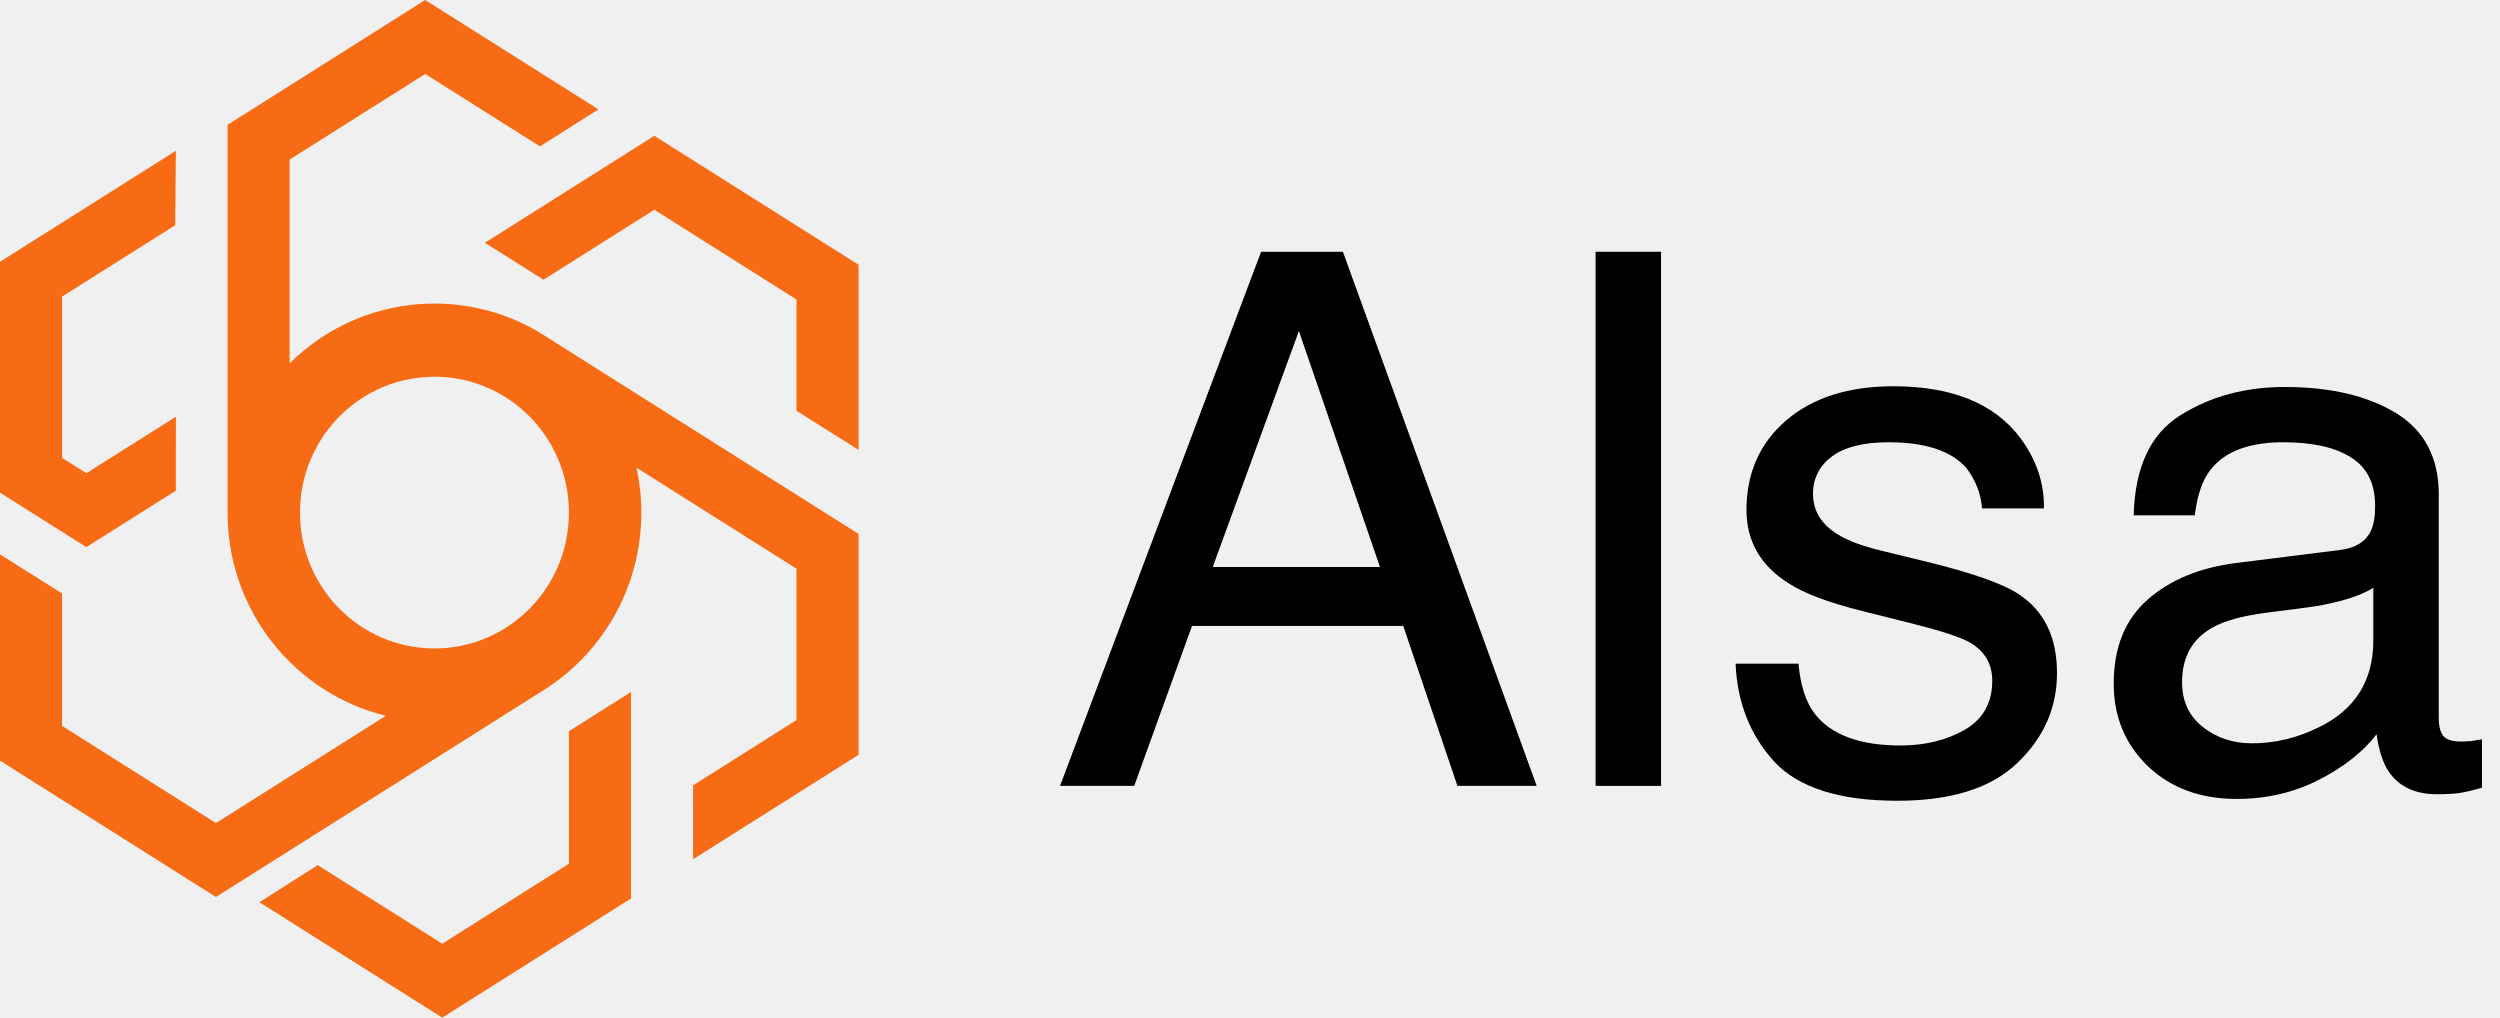
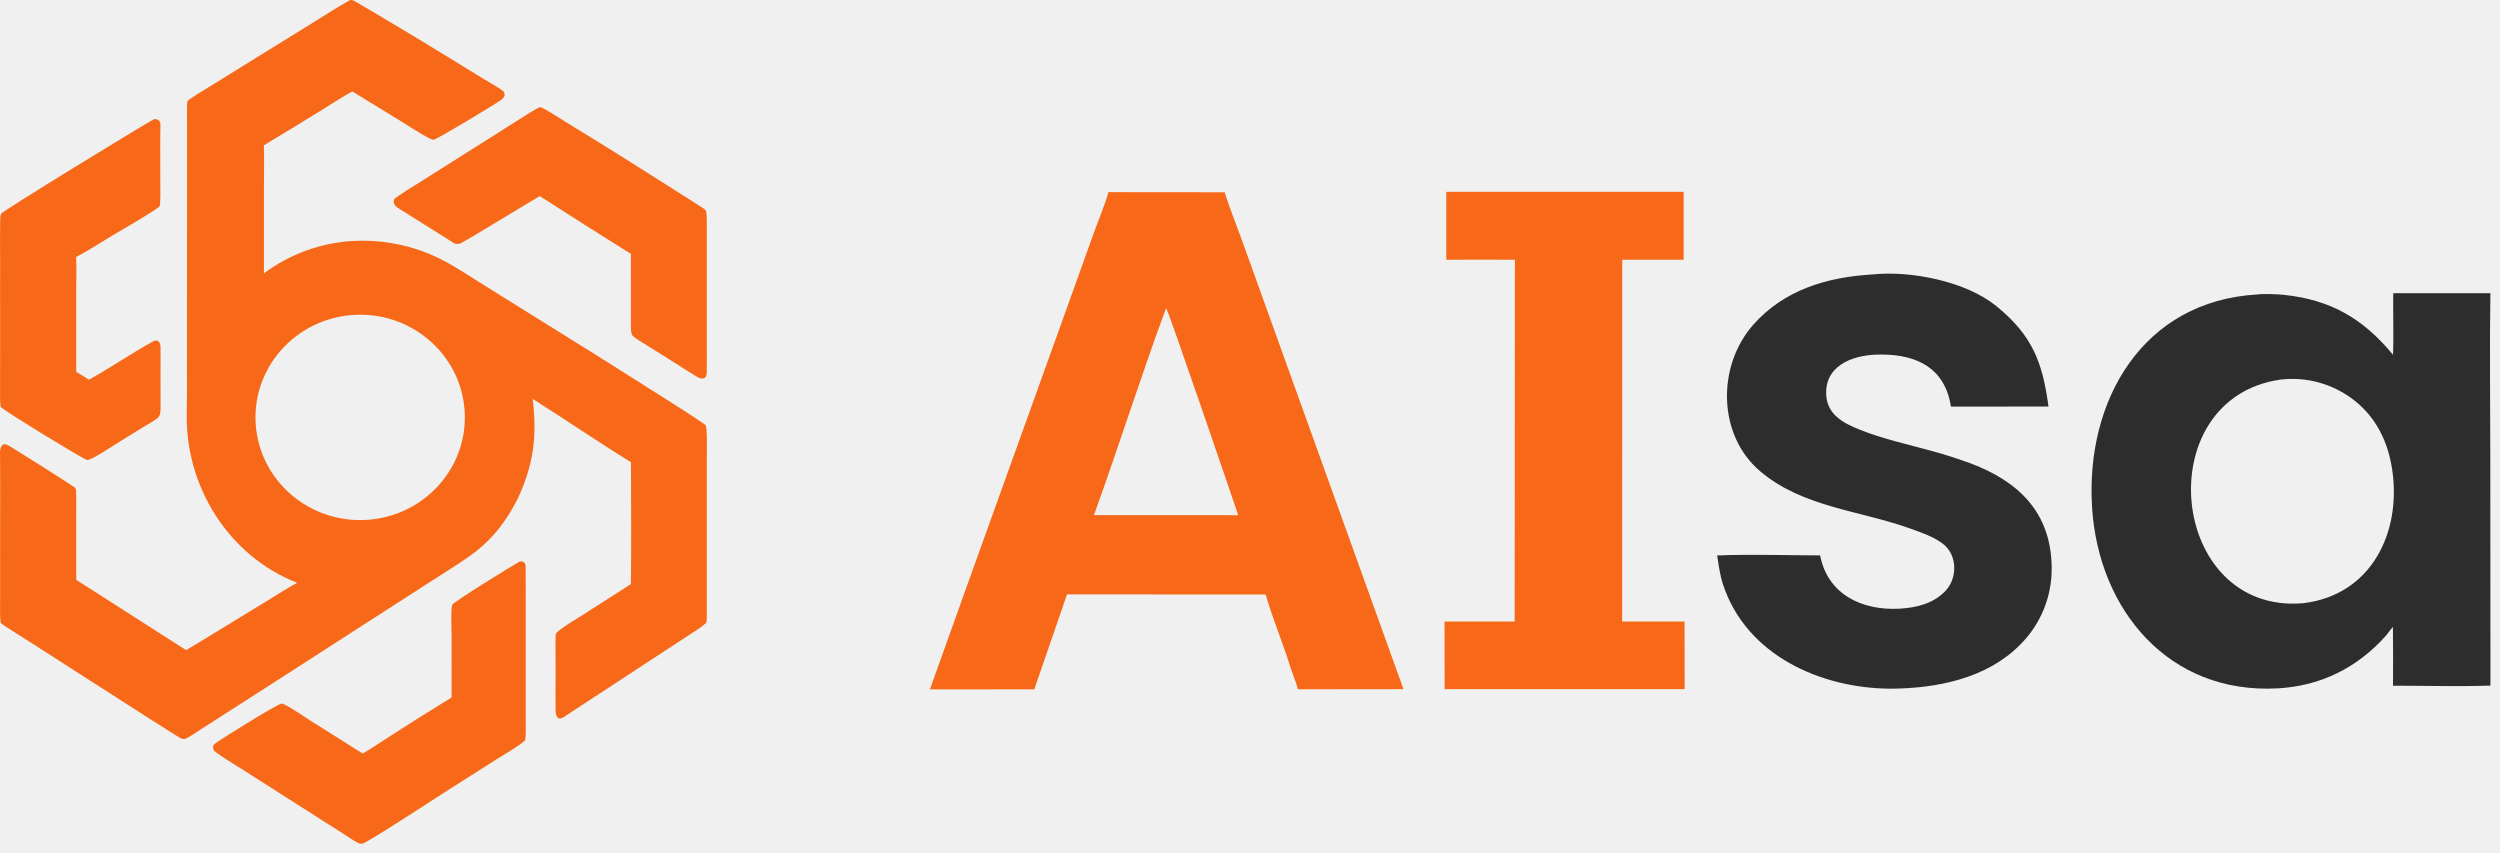
- <svg xmlns="http://www.w3.org/2000/svg" width="113" height="46" viewBox="0 0 113 46" fill="none">
-   <path d="M28.521 40.609H28.519L28.52 40.611L19.99 45.997L19.989 45.994L19.988 45.996L11.726 40.781L14.359 39.103L19.989 42.655L25.716 39.04V33.051L28.521 31.276V40.609ZM27.048 4.943L24.407 6.617L19.22 3.343L13.092 7.212V16.422C14.778 14.752 17.089 13.721 19.638 13.721C21.365 13.721 22.983 14.195 24.372 15.02H24.372L24.379 15.024C24.518 15.107 24.655 15.194 24.79 15.284L38.806 24.133H38.808V24.134L38.81 24.135L38.808 24.138V34.119H38.804L31.328 38.838L31.327 35.498L36.002 32.545V25.704L28.772 21.14C28.914 21.793 28.989 22.472 28.989 23.169C28.989 26.612 27.166 29.624 24.442 31.276L9.76 40.544L0.003 34.383H0V25.058L2.805 26.825V32.81L9.761 37.202L17.44 32.353C13.336 31.354 10.286 27.622 10.286 23.169V5.644L10.285 5.642L19.217 0.001L19.217 0.002L19.218 0L27.048 4.943ZM19.638 17.028C16.281 17.028 13.559 19.777 13.559 23.169C13.559 26.561 16.281 29.31 19.638 29.31C22.995 29.31 25.716 26.561 25.716 23.169C25.716 19.777 22.995 17.028 19.638 17.028ZM7.92 10.181L2.805 13.405V20.694L3.905 21.388L7.949 18.837L7.948 22.179L3.904 24.728L3.903 24.73L0.001 22.267H0V11.832L7.949 6.815L7.92 10.181ZM29.576 6.141L29.577 6.141L38.809 11.969L38.808 11.971V20.335L36.002 18.568V13.539L29.575 9.481L24.566 12.644L21.919 10.973L29.575 6.139L29.576 6.141Z" fill="#F76B15" />
-   <path d="M98.629 30.837C98.629 31.692 98.941 32.365 99.566 32.858C100.19 33.352 100.93 33.598 101.785 33.598C102.825 33.598 103.833 33.357 104.808 32.875C106.452 32.075 107.274 30.766 107.274 28.947V26.564C106.912 26.794 106.446 26.986 105.877 27.139C105.307 27.293 104.748 27.402 104.2 27.468L102.409 27.698C101.335 27.841 100.53 28.065 99.993 28.372C99.084 28.887 98.629 29.709 98.629 30.837ZM105.795 24.855C106.474 24.767 106.929 24.483 107.159 24C107.29 23.738 107.356 23.36 107.356 22.866C107.356 21.858 106.994 21.13 106.271 20.681C105.559 20.221 104.535 19.99 103.198 19.99C101.653 19.99 100.557 20.407 99.911 21.239C99.549 21.7 99.314 22.384 99.204 23.294H96.443C96.498 21.124 97.199 19.618 98.547 18.774C99.906 17.92 101.478 17.492 103.264 17.492C105.334 17.492 107.016 17.887 108.309 18.676C109.591 19.465 110.232 20.692 110.232 22.357V32.497C110.232 32.804 110.292 33.05 110.413 33.236C110.544 33.423 110.812 33.516 111.218 33.516C111.349 33.516 111.497 33.51 111.662 33.499C111.826 33.477 112.001 33.45 112.187 33.417V35.603C111.727 35.734 111.377 35.817 111.136 35.849C110.895 35.882 110.566 35.899 110.15 35.899C109.131 35.899 108.391 35.537 107.931 34.814C107.69 34.431 107.52 33.888 107.422 33.187C106.819 33.976 105.953 34.661 104.825 35.242C103.696 35.822 102.453 36.112 101.094 36.112C99.462 36.112 98.125 35.62 97.084 34.633C96.055 33.636 95.54 32.393 95.54 30.903C95.54 29.27 96.049 28.005 97.068 27.107C98.087 26.208 99.424 25.655 101.078 25.447L105.795 24.855Z" fill="black" />
-   <path d="M81.291 29.999C81.379 30.985 81.625 31.741 82.03 32.267C82.775 33.22 84.068 33.696 85.909 33.696C87.004 33.696 87.969 33.461 88.801 32.99C89.634 32.508 90.05 31.768 90.05 30.771C90.05 30.015 89.716 29.44 89.048 29.045C88.621 28.804 87.777 28.525 86.517 28.207L84.167 27.616C82.666 27.243 81.559 26.827 80.847 26.367C79.576 25.567 78.941 24.46 78.941 23.047C78.941 21.381 79.538 20.034 80.732 19.004C81.937 17.974 83.553 17.459 85.58 17.459C88.232 17.459 90.144 18.237 91.316 19.793C92.05 20.779 92.406 21.842 92.384 22.981H89.59C89.535 22.313 89.3 21.705 88.883 21.157C88.204 20.379 87.026 19.99 85.35 19.99C84.233 19.99 83.383 20.204 82.803 20.631C82.233 21.058 81.948 21.623 81.948 22.324C81.948 23.091 82.326 23.704 83.082 24.164C83.52 24.438 84.167 24.679 85.022 24.887L86.977 25.364C89.103 25.879 90.527 26.378 91.25 26.86C92.4 27.616 92.976 28.804 92.976 30.426C92.976 31.993 92.379 33.346 91.184 34.485C90.001 35.625 88.193 36.194 85.761 36.194C83.142 36.194 81.285 35.603 80.19 34.419C79.105 33.225 78.524 31.752 78.448 29.999H81.291Z" fill="black" />
-   <path d="M72.121 11.38H75.079V35.522H72.121V11.38Z" fill="black" />
-   <path d="M62.375 25.628L58.71 14.962L54.816 25.628H62.375ZM57.001 11.38H60.699L69.458 35.522H65.876L63.427 28.291H53.879L51.266 35.522H47.913L57.001 11.38Z" fill="black" />
+ <svg xmlns="http://www.w3.org/2000/svg" width="176" height="60" viewBox="0 0 176 60" fill="none">
+   <g clip-path="url(#clip0_383_646)">
+     <path d="M131.82 19.32C134.536 19.036 138.411 19.812 140.541 21.547C143.1 23.63 143.798 25.53 144.214 28.619L137.348 28.627C136.931 25.958 135.016 24.964 132.471 24.961C130.729 24.928 128.542 25.562 128.561 27.671C128.575 29.16 129.725 29.773 130.962 30.263C132.595 30.91 134.332 31.29 136.021 31.753C136.917 32 137.803 32.283 138.677 32.601C142.115 33.88 144.392 36.081 144.438 39.932C144.472 41.972 143.674 43.939 142.227 45.378C139.874 47.767 136.365 48.46 133.144 48.484C128.189 48.475 122.897 46.126 121.279 41.079C121.081 40.463 120.987 39.748 120.89 39.104C123.046 39.011 125.925 39.095 128.135 39.101C128.668 41.847 131.083 42.994 133.72 42.851C134.919 42.785 136.131 42.49 136.976 41.581C137.837 40.654 137.796 39.011 136.735 38.249C136.048 37.741 135.2 37.47 134.402 37.182C130.863 35.926 126.904 35.696 123.935 33.194C120.9 30.637 120.867 25.752 123.437 22.853C125.616 20.395 128.638 19.507 131.82 19.32ZM175.324 20.642C175.261 24.238 175.317 28.451 175.317 32.062L175.327 48.266C173.199 48.341 170.631 48.273 168.467 48.274C168.478 46.963 168.476 45.442 168.46 44.131C168.311 44.302 168.138 44.54 167.996 44.723L167.978 44.743C165.94 47.03 163.358 48.299 160.328 48.462C152.689 48.872 147.739 42.953 147.282 35.724C146.805 28.163 150.863 21.188 158.918 20.73C159.364 20.671 160.338 20.709 160.803 20.759C164.132 21.116 166.375 22.448 168.467 24.976C168.523 23.779 168.462 21.88 168.484 20.64L175.324 20.642ZM165.691 28.147C164.239 27.027 162.409 26.515 160.586 26.718C160.58 26.72 160.572 26.721 160.565 26.722C151.212 28.028 152.662 43.271 162.146 42.467C162.159 42.465 162.173 42.463 162.186 42.461C166.956 41.866 169.045 37.482 168.421 33.135C168.136 31.145 167.302 29.389 165.691 28.147Z" fill="#2D2D2D" />
+     <path d="M78.029 13.527C80.67 13.527 83.575 13.536 86.213 13.535C86.522 14.527 87.057 15.869 87.417 16.867L89.89 23.74L98.805 48.517L91.37 48.525C91.284 48.123 90.956 47.333 90.819 46.892C90.308 45.237 89.57 43.499 89.102 41.849H86.171L75.116 41.847C74.313 44.2 73.614 46.201 72.813 48.529C70.578 48.534 67.698 48.535 65.466 48.535C67.059 44.087 67.866 41.812 69.072 38.467L74.784 22.583L76.986 16.445C77.24 15.742 77.876 14.186 78.029 13.527ZM82.094 21.684C80.326 26.459 78.757 31.45 77.014 36.263L87.171 36.268C86.758 35.036 82.255 21.871 82.094 21.684Z" fill="#F76918" />
+     <path d="M101.82 13.505C103.521 13.505 117.161 13.505 118.529 13.505C118.529 14.26 118.529 17.649 118.529 18.285C118.068 18.285 114.74 18.287 114.206 18.285C114.206 27.077 114.2 34.963 114.199 43.755C114.844 43.756 117.157 43.755 118.593 43.755C118.593 44.352 118.601 48.261 118.601 48.515C116.908 48.515 104.675 48.515 101.701 48.515C101.701 48.002 101.693 44.065 101.693 43.755C102.405 43.755 105.794 43.753 106.633 43.755L106.649 18.285C105.774 18.273 102.75 18.285 101.82 18.285C101.82 17.494 101.82 14.3 101.82 13.505Z" fill="#F76918" />
+     <path d="M36.589 39.527C36.901 39.491 37.007 39.659 37.008 39.944C37.011 40.853 37.01 41.762 37.01 42.672L37.01 47.972L37.011 50.599C37.011 50.984 37.032 51.775 36.972 52.114C36.614 52.476 35.401 53.173 34.922 53.478L31.621 55.575C30.924 56.018 25.887 59.311 25.538 59.386C25.431 59.409 25.343 59.401 25.244 59.356C24.942 59.22 24.65 59.003 24.37 58.825L22.729 57.779L17.15 54.223C16.527 53.821 15.656 53.328 15.082 52.861C15.005 52.799 14.997 52.598 15.007 52.494C15.077 52.392 15.183 52.317 15.284 52.246C15.792 51.886 19.432 49.626 19.792 49.54C19.89 49.516 19.943 49.552 20.029 49.596C20.648 49.911 21.252 50.354 21.842 50.724L25.532 53.049C26.06 52.75 26.765 52.268 27.292 51.934C28.782 50.972 30.282 50.027 31.794 49.099L31.792 44.679C31.792 44.188 31.725 42.978 31.84 42.569C31.89 42.397 36.147 39.769 36.589 39.527ZM24.656 0C24.786 0 24.844 0.012 24.96 0.078C25.669 0.482 26.381 0.91 27.082 1.327C28.491 2.158 29.892 3.004 31.284 3.863L34 5.529C34.446 5.801 34.923 6.057 35.35 6.354C35.43 6.41 35.49 6.481 35.515 6.575C35.54 6.669 35.526 6.742 35.476 6.823C35.408 6.934 35.301 7.022 35.194 7.096C34.786 7.382 30.769 9.81 30.537 9.836C30.422 9.848 30.249 9.751 30.147 9.697C29.53 9.375 28.938 8.969 28.344 8.606L24.802 6.437C24.348 6.663 23.28 7.36 22.799 7.656C21.397 8.523 19.989 9.381 18.576 10.23C18.612 11.161 18.58 12.307 18.58 13.252L18.58 19.245C20.378 17.901 22.542 17.108 24.798 16.965C26.641 16.858 28.485 17.164 30.19 17.859C31.483 18.392 32.525 19.104 33.7 19.84L37.1 21.962C40.325 23.954 43.535 25.968 46.732 28.003C47.705 28.626 48.728 29.257 49.67 29.92C49.804 30.014 49.758 32.132 49.758 32.376L49.756 36.123C49.755 38.549 49.759 40.979 49.758 43.405C49.758 43.492 49.752 43.819 49.696 43.87C49.357 44.179 48.873 44.467 48.484 44.722L46.478 46.034L41.746 49.132C41.07 49.573 40.398 50.023 39.72 50.462C39.562 50.564 39.346 50.671 39.218 50.467C39.147 50.353 39.124 50.205 39.113 50.073C39.099 49.214 39.114 48.354 39.114 47.494L39.108 45.709C39.107 45.539 39.093 44.659 39.147 44.586C39.386 44.273 40.783 43.448 41.084 43.254C42.191 42.537 43.302 41.825 44.416 41.12C44.449 38.287 44.427 35.377 44.419 32.541C42.097 31.11 39.809 29.539 37.502 28.082C37.815 30.706 37.575 32.674 36.458 35.082C36.239 35.524 35.994 35.953 35.725 36.368C34.329 38.507 32.943 39.257 30.843 40.606L26.463 43.423C22.17 46.188 17.878 48.96 13.575 51.71C13.431 51.802 13.155 51.987 12.997 52.024C12.894 52.049 12.715 51.976 12.625 51.92C11.942 51.498 11.258 51.06 10.582 50.629L6.637 48.103L2.484 45.436C1.772 44.98 1.049 44.532 0.34 44.072C0.24 43.98 0.043 43.912 0.031 43.765C-0.006 43.313 0.008 42.843 0.007 42.391L0.007 39.578L0.013 33.899C0.016 33.202 0.01 32.507 0.001 31.811C-0.001 31.667 0.043 31.481 0.135 31.365C0.304 31.149 0.541 31.354 0.725 31.436C2.236 32.377 3.753 33.323 5.24 34.299C5.293 34.333 5.349 34.441 5.353 34.505C5.379 35.141 5.366 35.783 5.366 36.419L5.367 40.819L13.098 45.766C13.699 45.429 14.353 45.014 14.949 44.653L18.75 42.333C19.389 41.943 20.274 41.37 20.925 41.029C16.04 39.129 13.029 34.168 13.149 29.094C13.171 28.153 13.164 27.209 13.164 26.267L13.165 18.807L13.168 11.121L13.167 8.658C13.167 8.185 13.152 7.592 13.187 7.126C13.412 6.899 14.347 6.352 14.679 6.147L17.179 4.596L22.058 1.578C22.814 1.112 23.894 0.408 24.656 0ZM32.708 28.886C32.428 24.902 28.905 21.896 24.843 22.174C20.785 22.452 17.724 25.902 18.004 29.882C18.284 33.862 21.8 36.868 25.858 36.596C29.921 36.323 32.989 32.871 32.708 28.886ZM10.849 8.389C11.145 8.369 11.302 8.515 11.294 8.811C11.278 9.371 11.28 9.928 11.281 10.488L11.286 12.988C11.286 13.317 11.314 14.257 11.234 14.528C11.055 14.73 9.105 15.884 8.77 16.073C7.703 16.673 6.437 17.534 5.361 18.09C5.395 18.91 5.364 19.945 5.364 20.779L5.366 26.184C5.518 26.253 6.093 26.624 6.266 26.731C7.778 25.885 9.238 24.888 10.753 24.043C11.104 23.847 11.297 24.075 11.302 24.433C11.31 25.033 11.299 25.637 11.3 26.239L11.303 28.052C11.304 29.546 11.409 29.252 10.116 30.05L8.105 31.291C7.728 31.525 6.506 32.355 6.136 32.387C5.77 32.275 0.391 28.982 0.049 28.652C-0.015 28.412 0.005 27.491 0.005 27.186L0.008 24.541L0.007 18.134C0.009 17.307 -0.009 16.478 0.01 15.651C0.014 15.492 0.007 15.185 0.077 15.045C0.175 14.855 10.039 8.816 10.849 8.389ZM38.013 7.538C38.276 7.58 39.39 8.317 39.682 8.498L42.344 10.133C44.011 11.172 45.673 12.219 47.33 13.274C48.021 13.715 48.722 14.145 49.407 14.594C49.498 14.675 49.702 14.76 49.717 14.886C49.775 15.365 49.756 15.87 49.756 16.352L49.756 18.902L49.756 23.719C49.757 24.558 49.764 25.397 49.756 26.235C49.743 26.724 49.405 26.732 49.045 26.512C47.806 25.754 46.595 24.955 45.357 24.196C45.09 24.032 44.803 23.864 44.563 23.66C44.391 23.513 44.425 23.125 44.415 22.918C44.413 22.502 44.415 22.089 44.415 21.675L44.414 18.439L44.413 17.874C42.267 16.53 40.129 15.173 37.999 13.804L34.229 16.073C33.673 16.405 33.122 16.745 32.558 17.064C32.135 17.303 31.994 17.138 31.629 16.911C30.419 16.159 29.224 15.384 28.013 14.635C27.767 14.483 27.67 14.295 27.75 14.022C27.996 13.777 29.249 13.02 29.65 12.768L33.465 10.359L36.457 8.467C36.828 8.233 37.641 7.697 38.013 7.538Z" fill="#F76918" />
+   </g>
+   <defs>
+     <clipPath id="clip0_383_646">
+       <rect width="175.328" height="59.398" fill="white" />
+     </clipPath>
+   </defs>
</svg>
